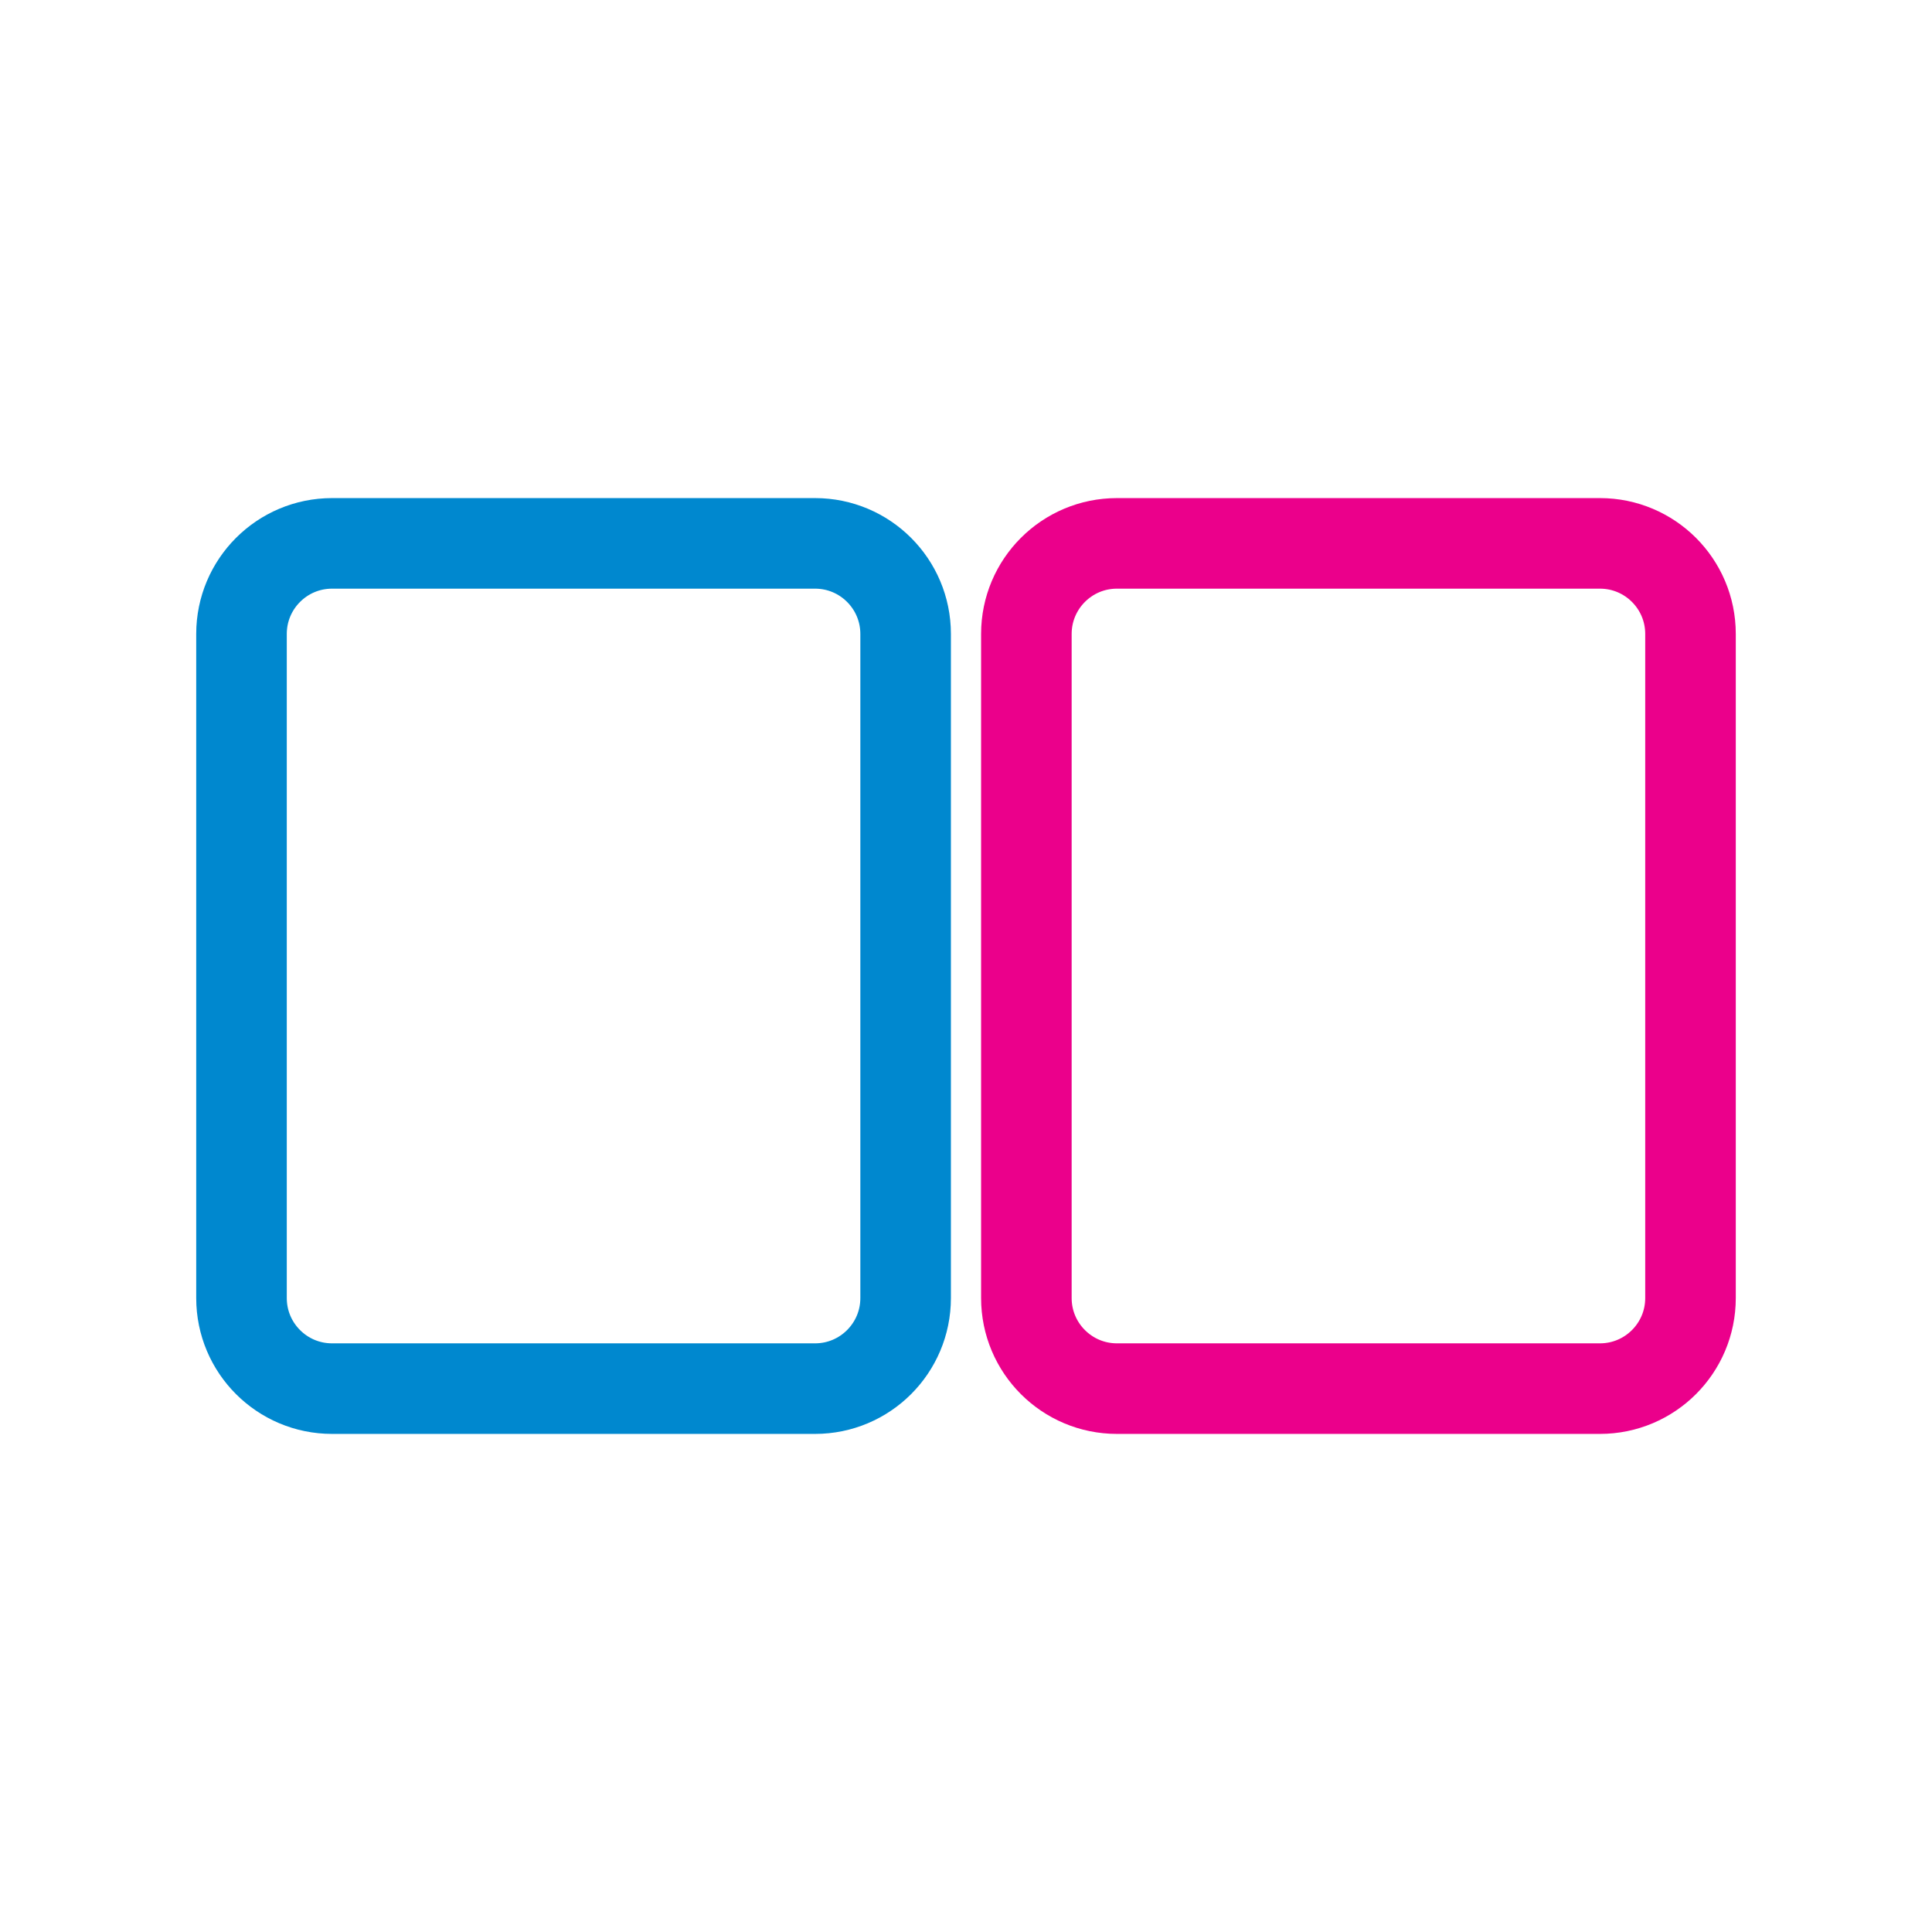
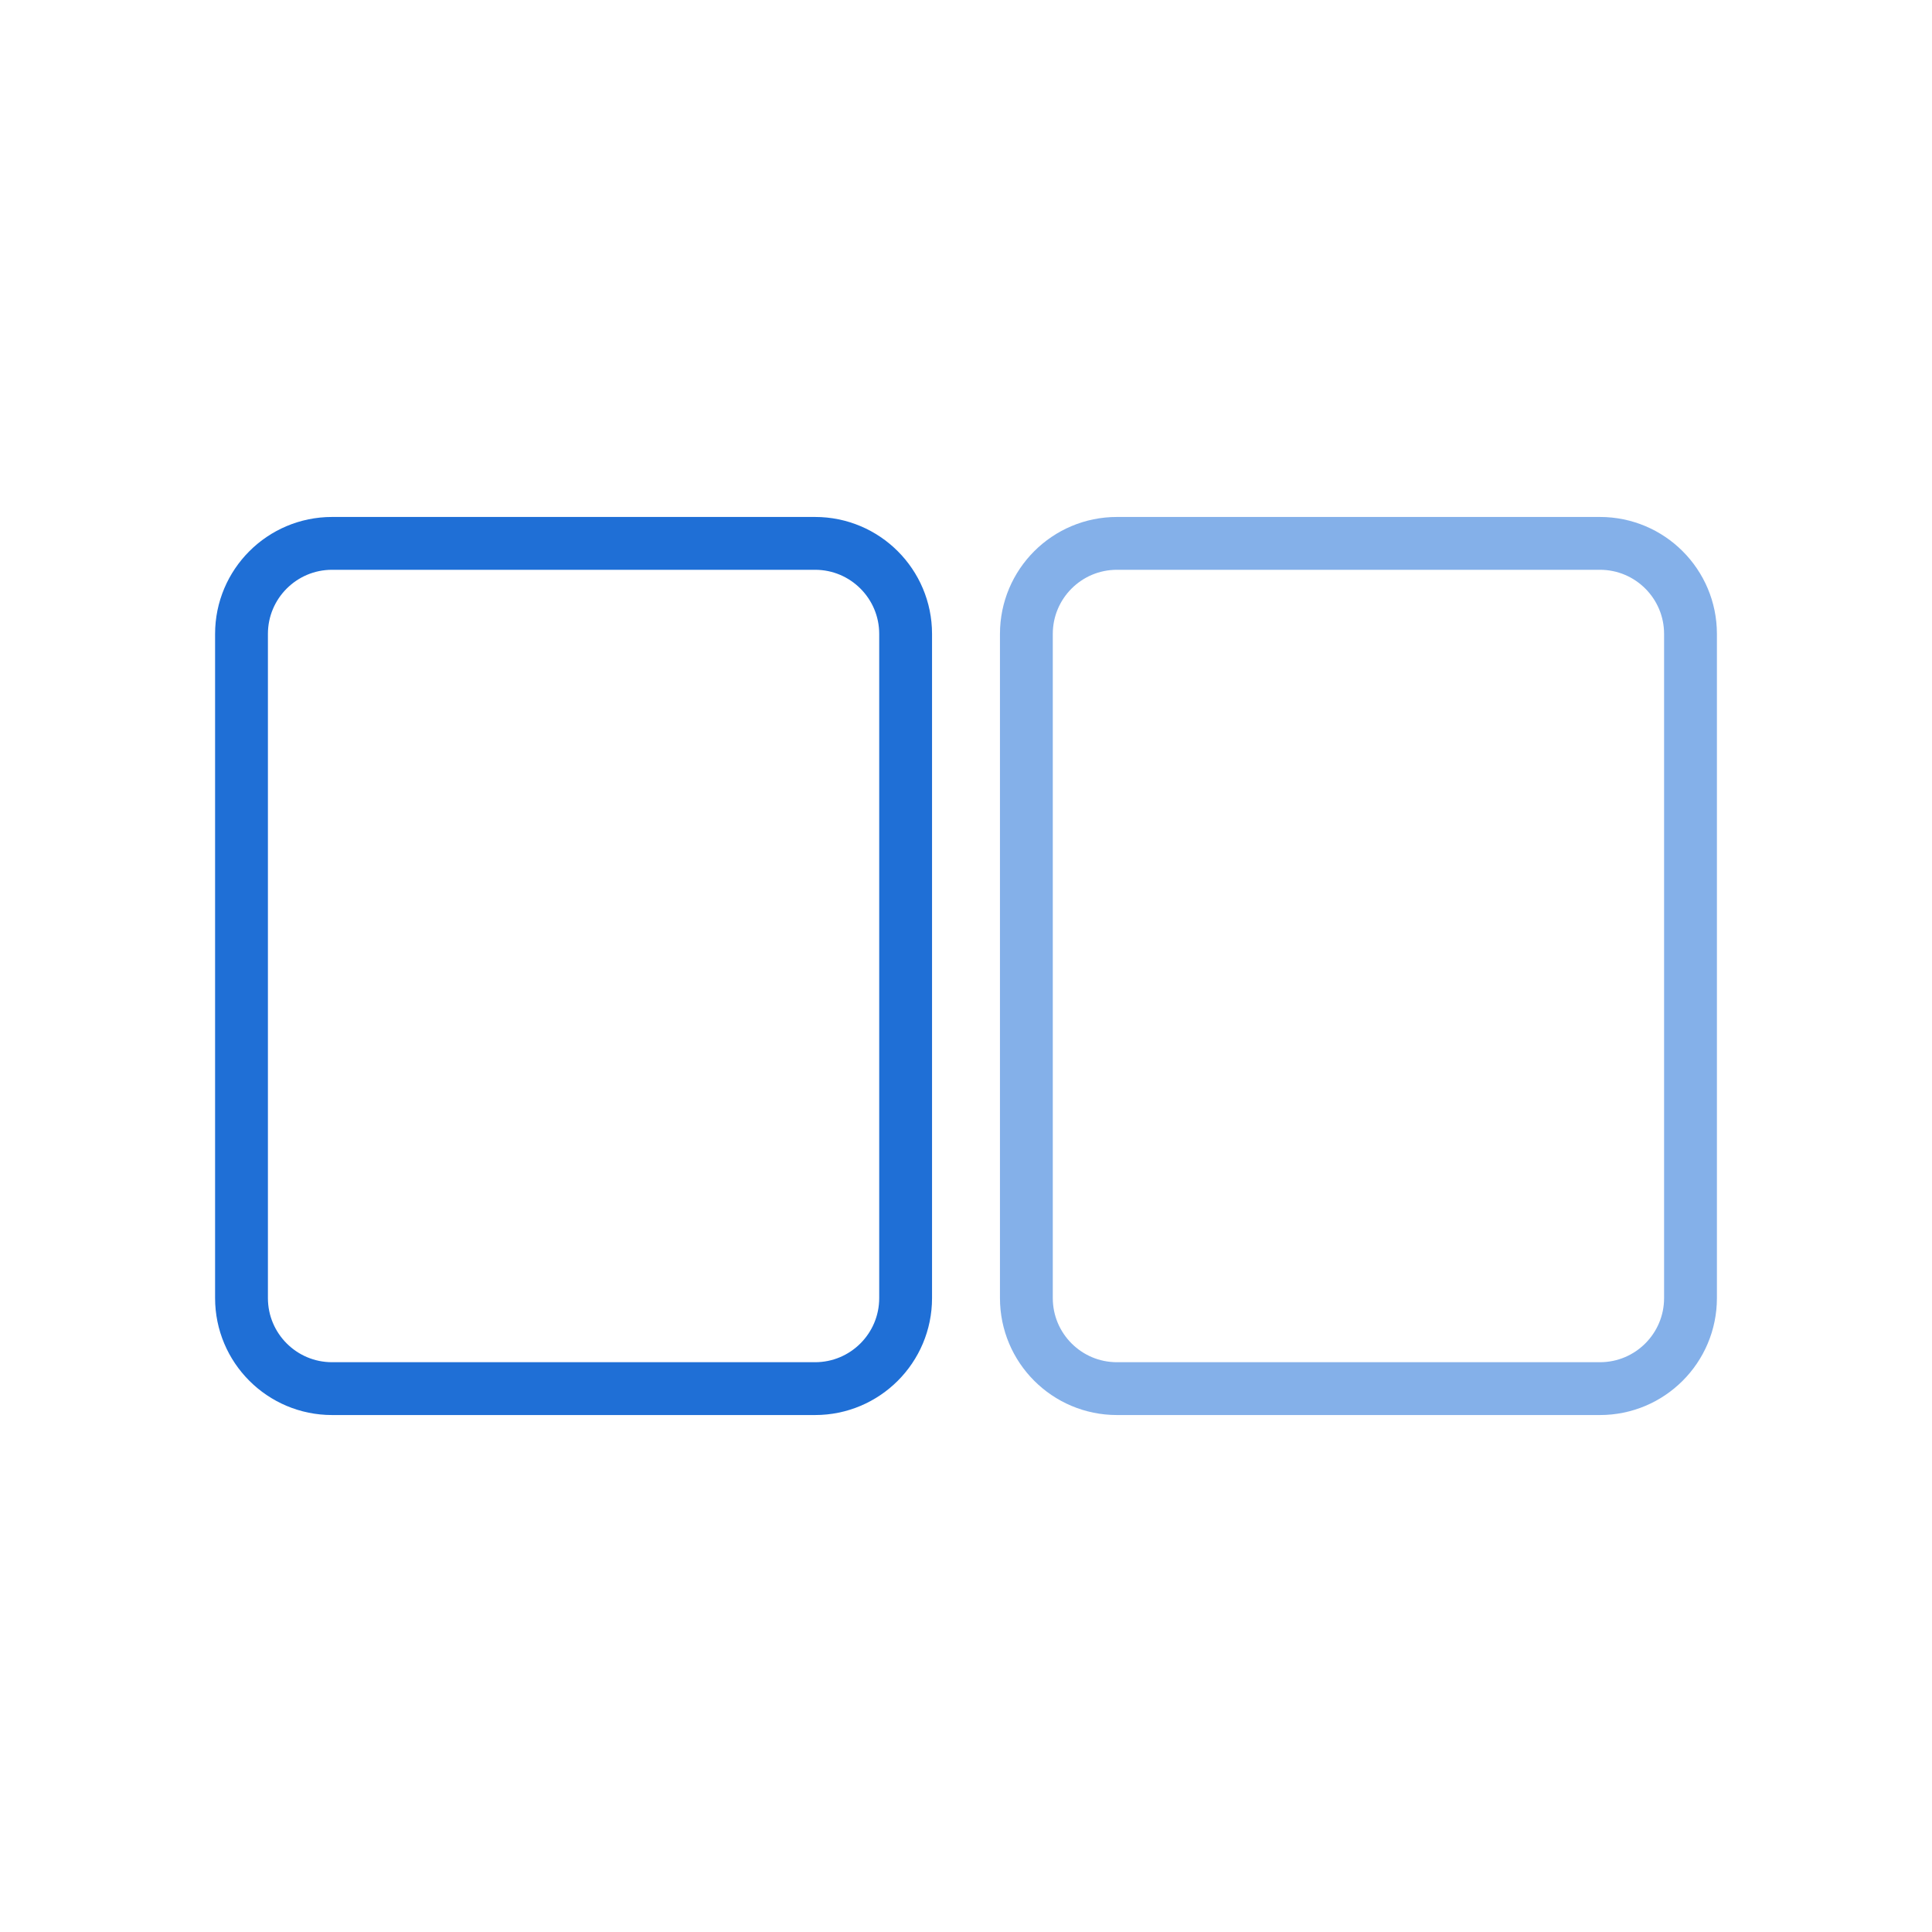
- <svg xmlns="http://www.w3.org/2000/svg" viewBox="0 0 64 64" fill="none" stroke="#0088CF" stroke-width="3" stroke-linecap="round" stroke-linejoin="round">
+ <svg xmlns="http://www.w3.org/2000/svg" viewBox="0 0 64 64" fill="none" stroke="#1F6FD6" stroke-width="1.75" stroke-linecap="round" stroke-linejoin="round">
  <rect x="8" y="18" width="22" height="28" rx="3" />
-   <rect x="34" y="18" width="22" height="28" rx="3" stroke="#EB008B" />
+   <rect x="34" y="18" width="22" height="28" rx="3" stroke="#1F6FD6" stroke-opacity="0.55" />
</svg>
